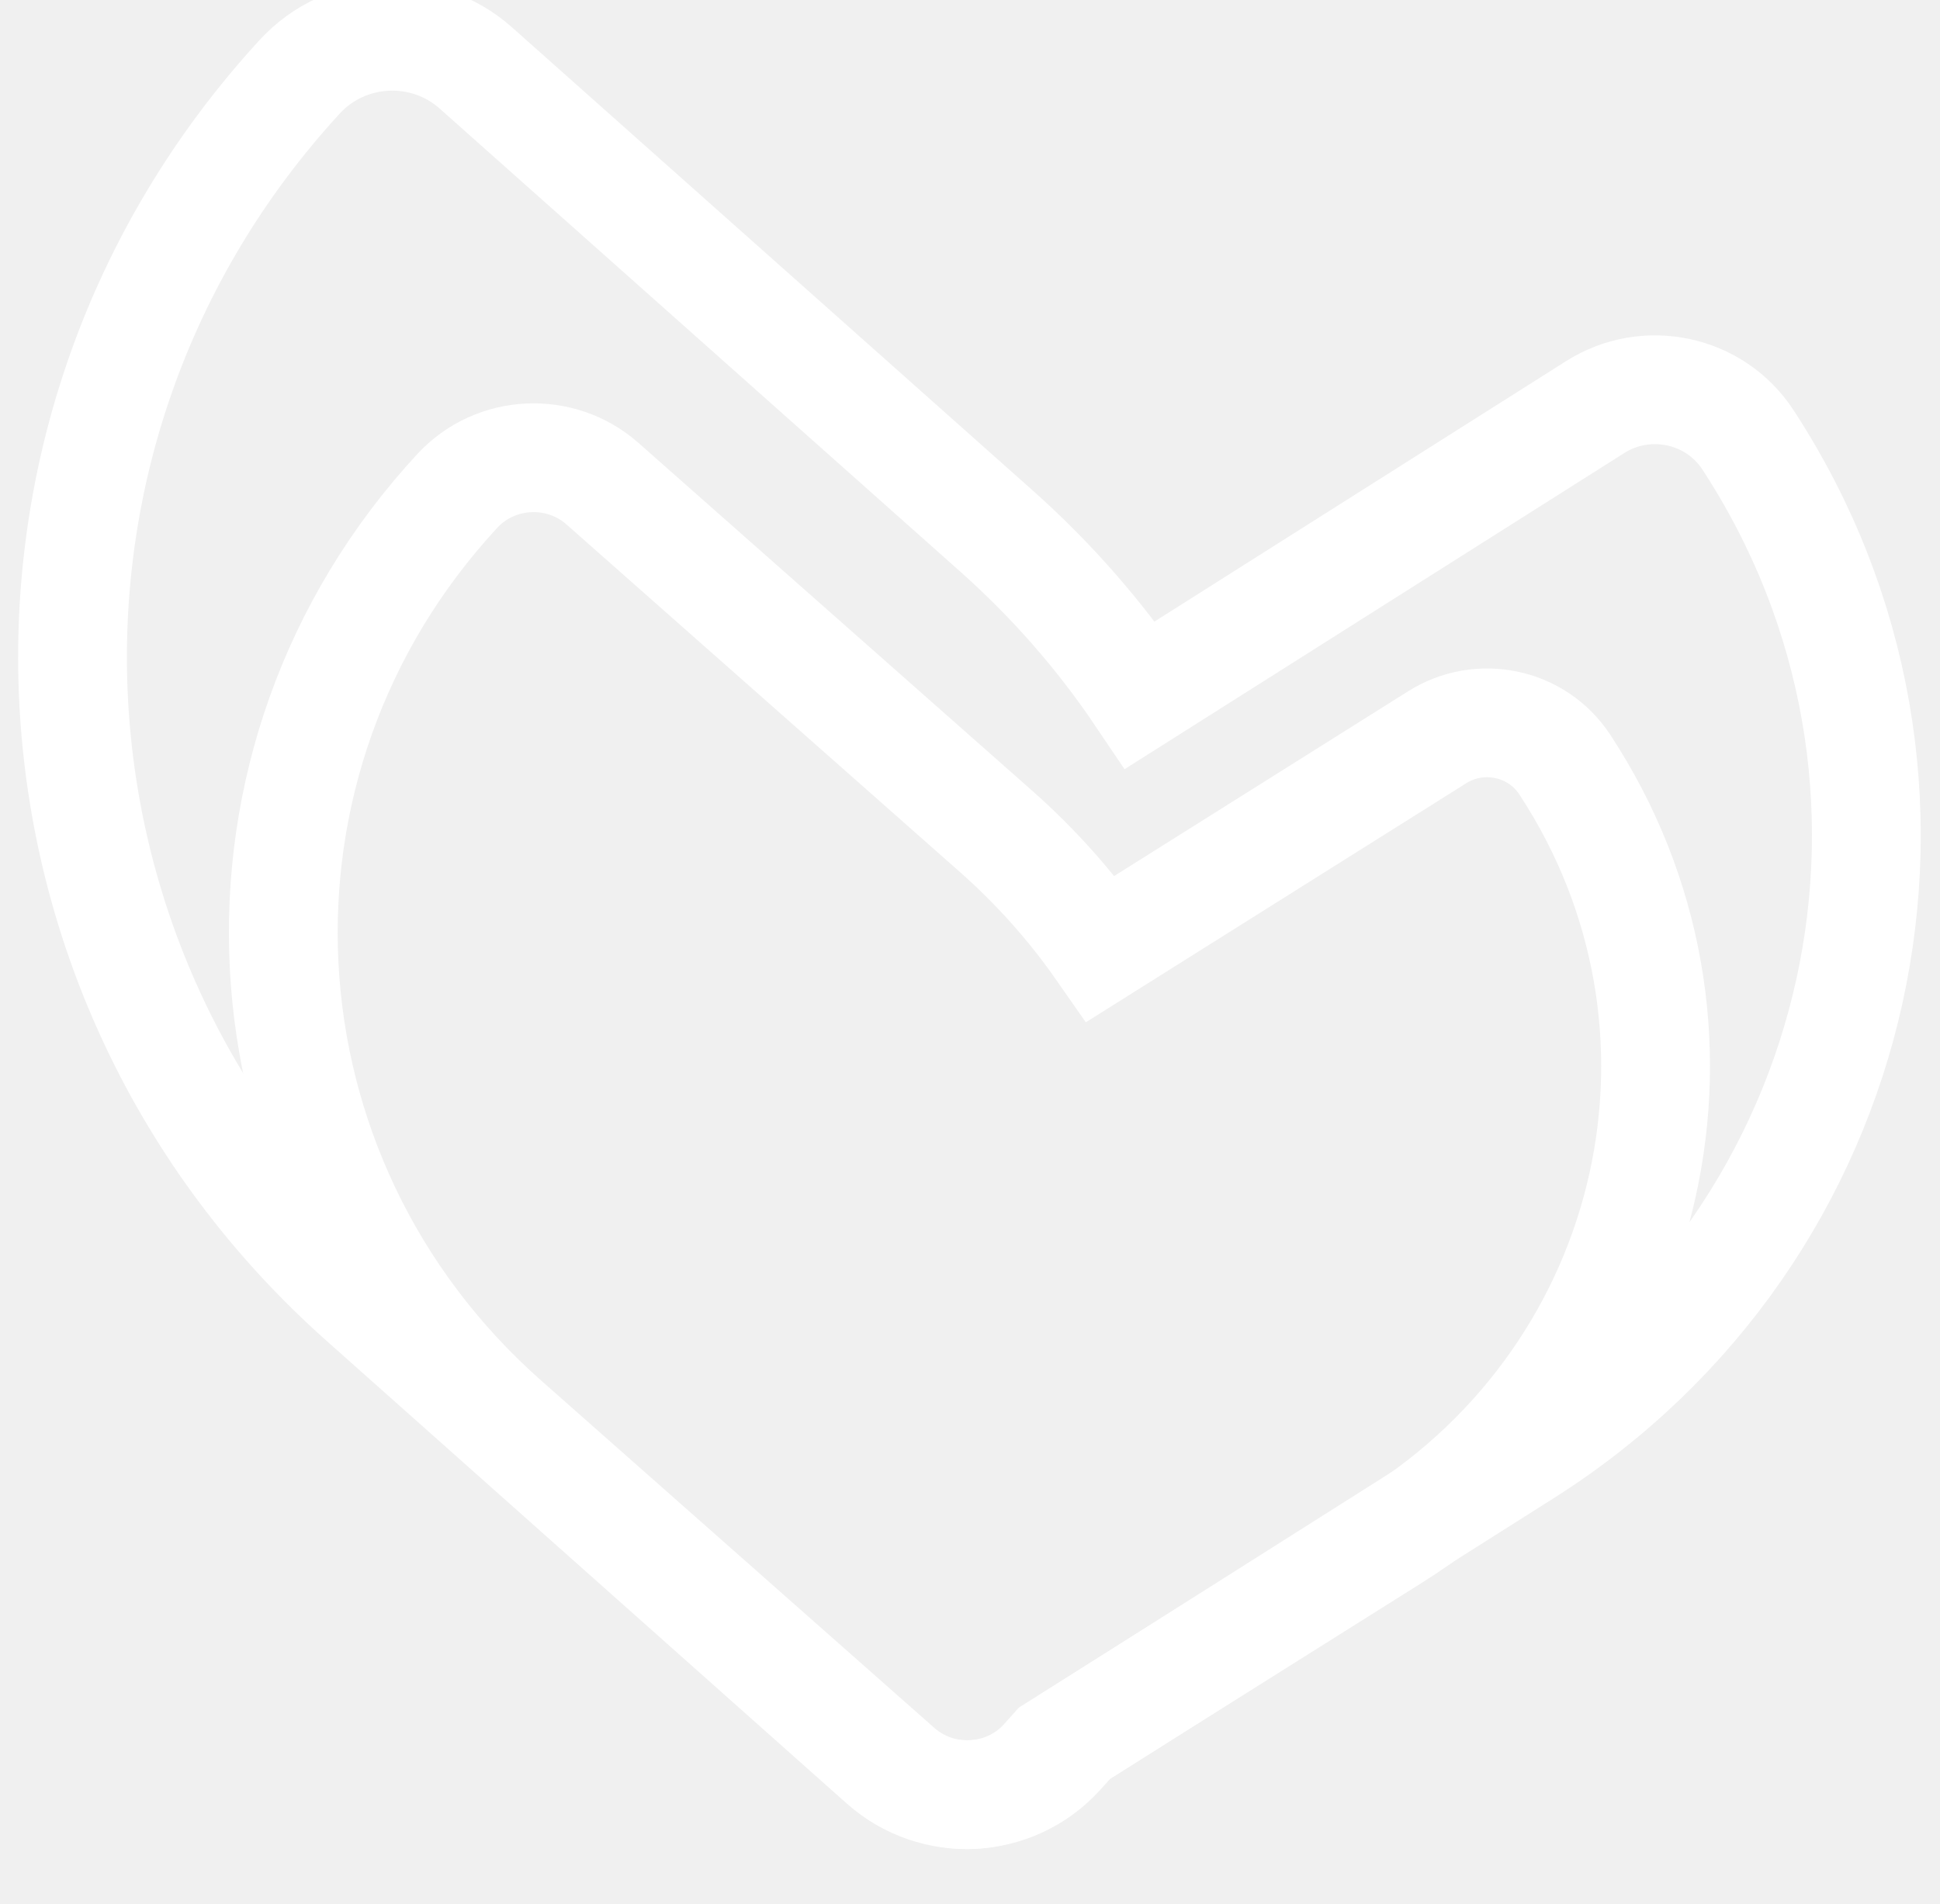
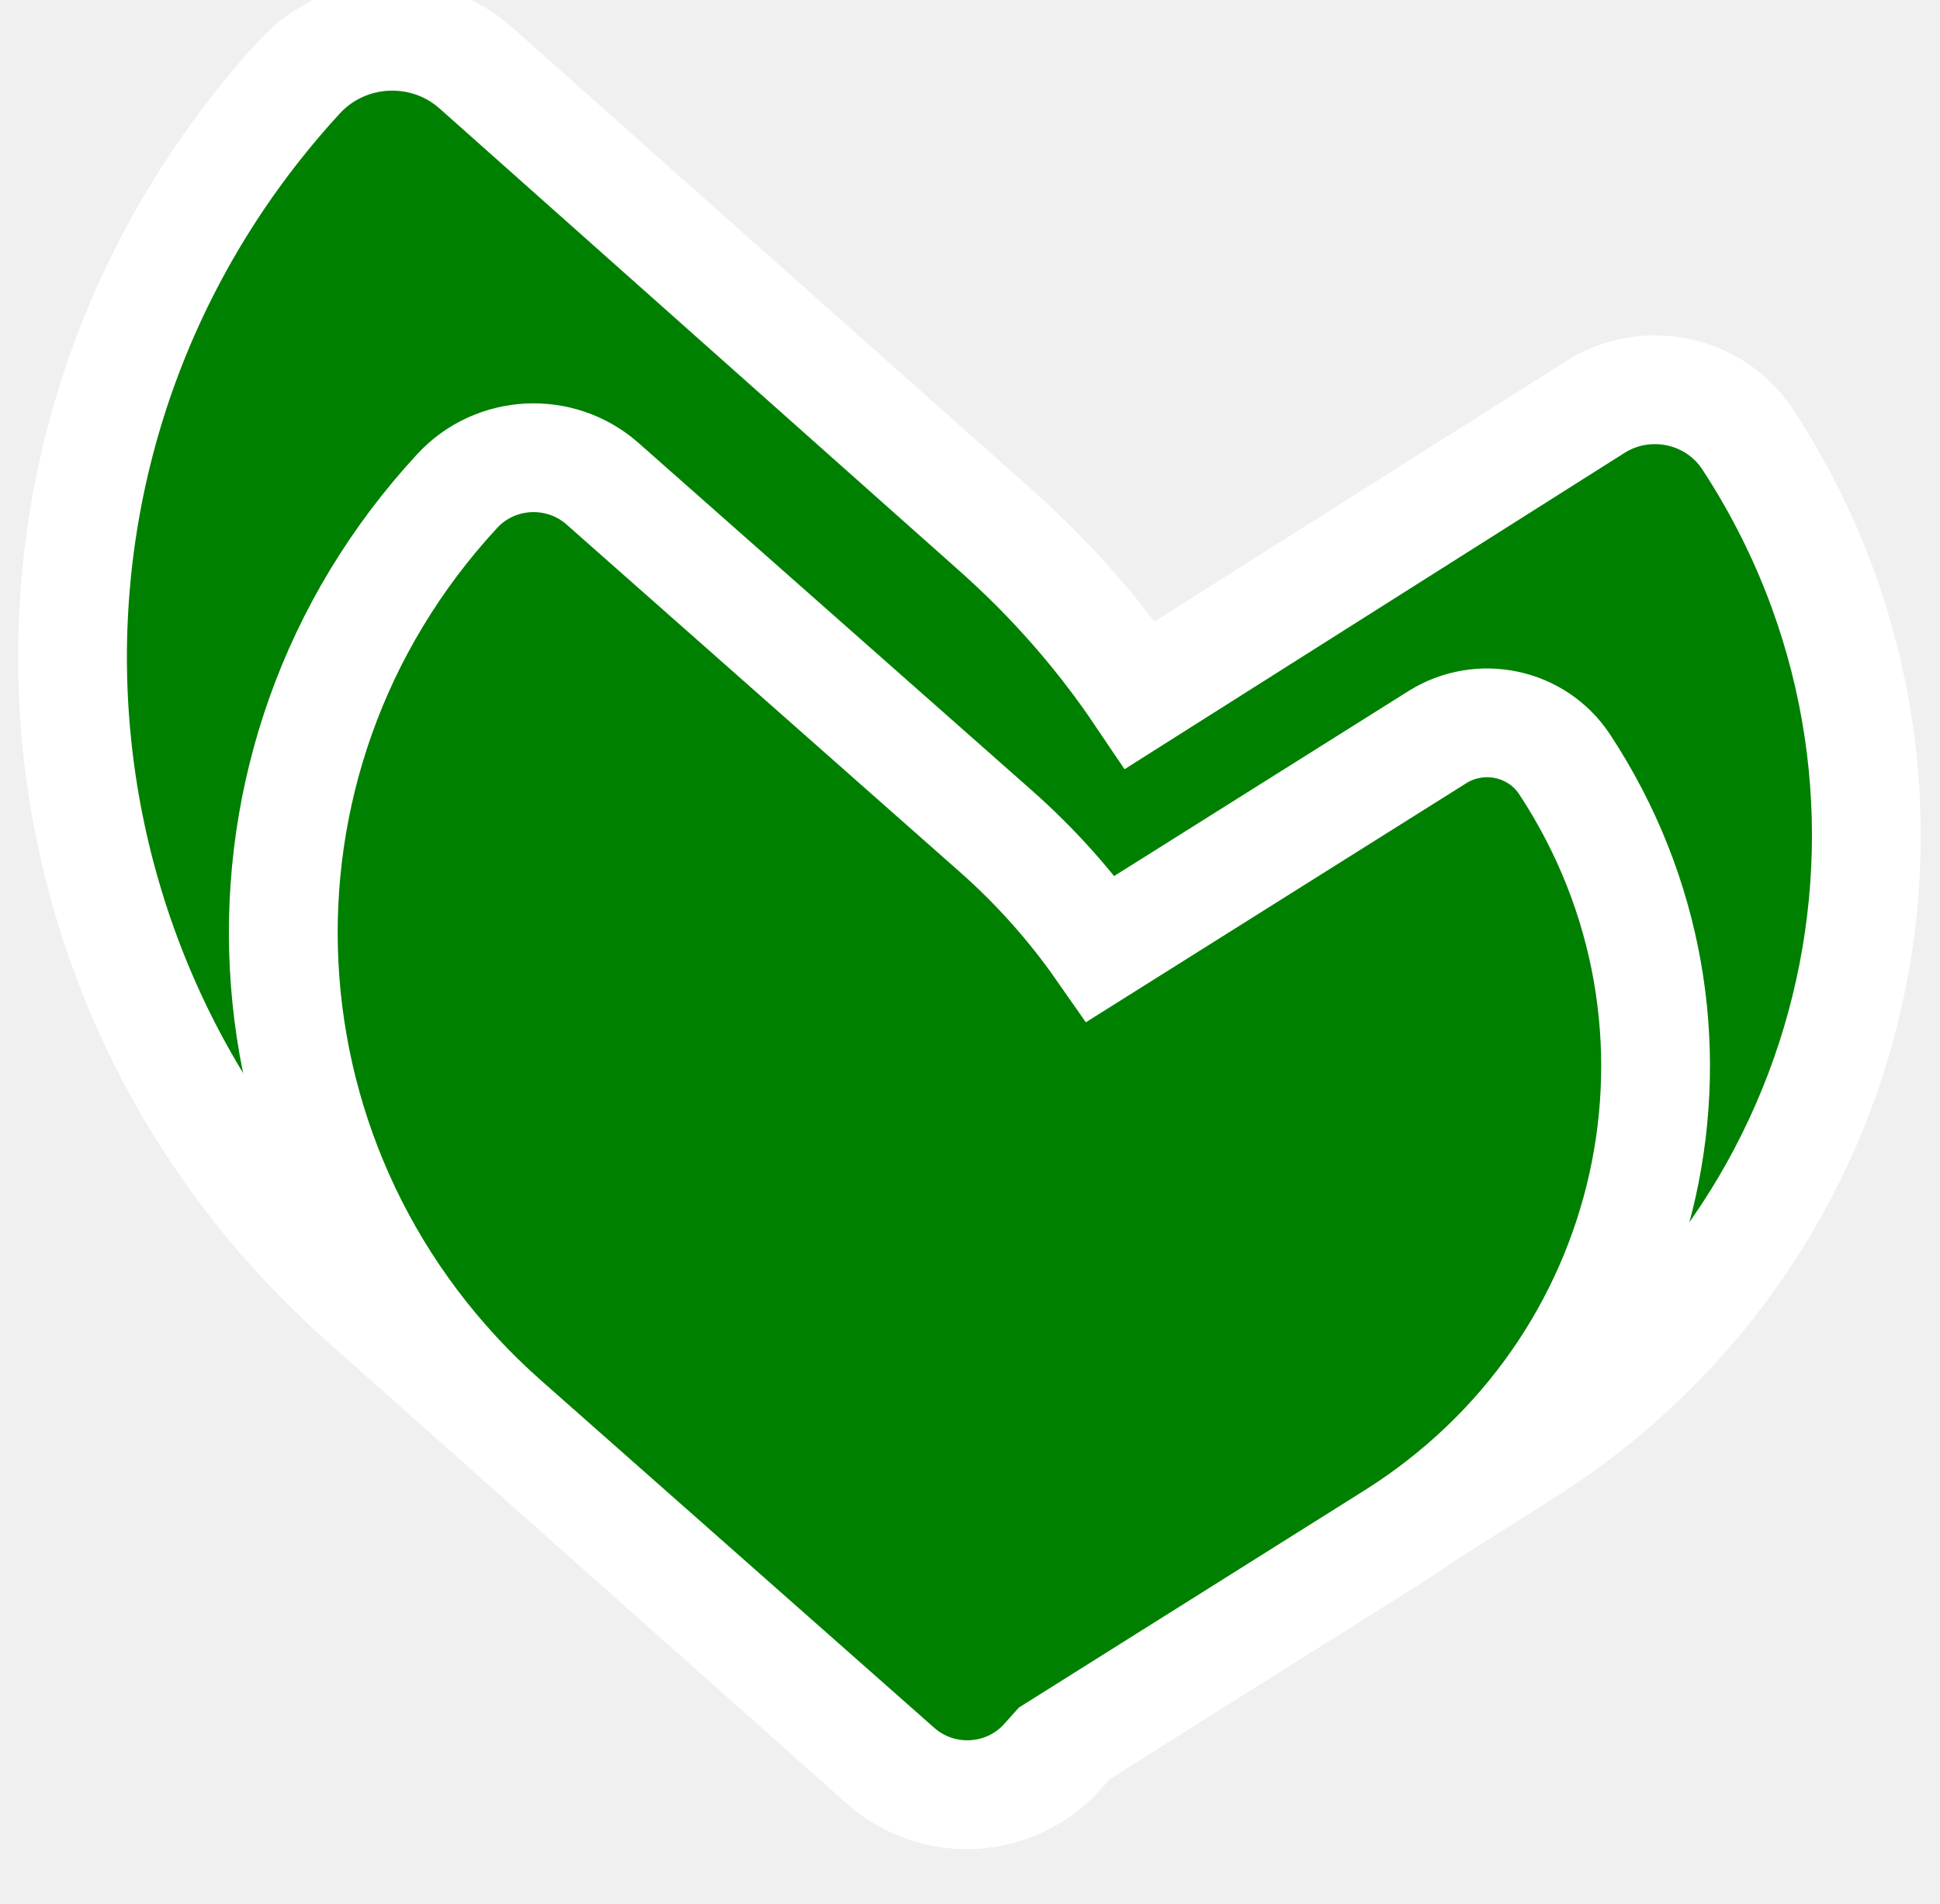
<svg xmlns="http://www.w3.org/2000/svg" width="214" height="210" viewBox="0 0 214 210">
-   <g fill="none" stroke="white" stroke-width="12">
+   <g fill="green" stroke="white" stroke-width="12">
    <path d="M116.833 193.533C117.406 192.909 117.969 192.279 118.522 191.645L168.173 160.226C206.289 136.107 217.36 86.091 192.816 48.525C189.153 42.919 181.619 41.334 175.976 44.905L125.764 76.678C121.37 70.16 116.086 64.073 109.92 58.587L52.49 7.498C46.853 2.483 38.168 2.908 33.061 8.467C-2.893 47.609 0.212 108.041 39.974 143.413L97.403 194.502C103.041 199.517 111.726 199.092 116.833 193.533Z" />
    <path d="M115.122 194.336C115.527 193.897 115.927 193.455 116.319 193.009L153.69 169.521C182.93 151.143 191.451 112.997 172.598 84.336C169.529 79.672 163.25 78.376 158.555 81.327L121.425 104.664C118.17 100 114.303 95.636 109.83 91.684L66.465 53.368C61.815 49.258 54.66 49.602 50.441 54.164C22.907 83.938 25.289 129.917 55.732 156.816L99.097 195.132C103.748 199.242 110.903 198.898 115.122 194.336Z" />
  </g>
</svg>
